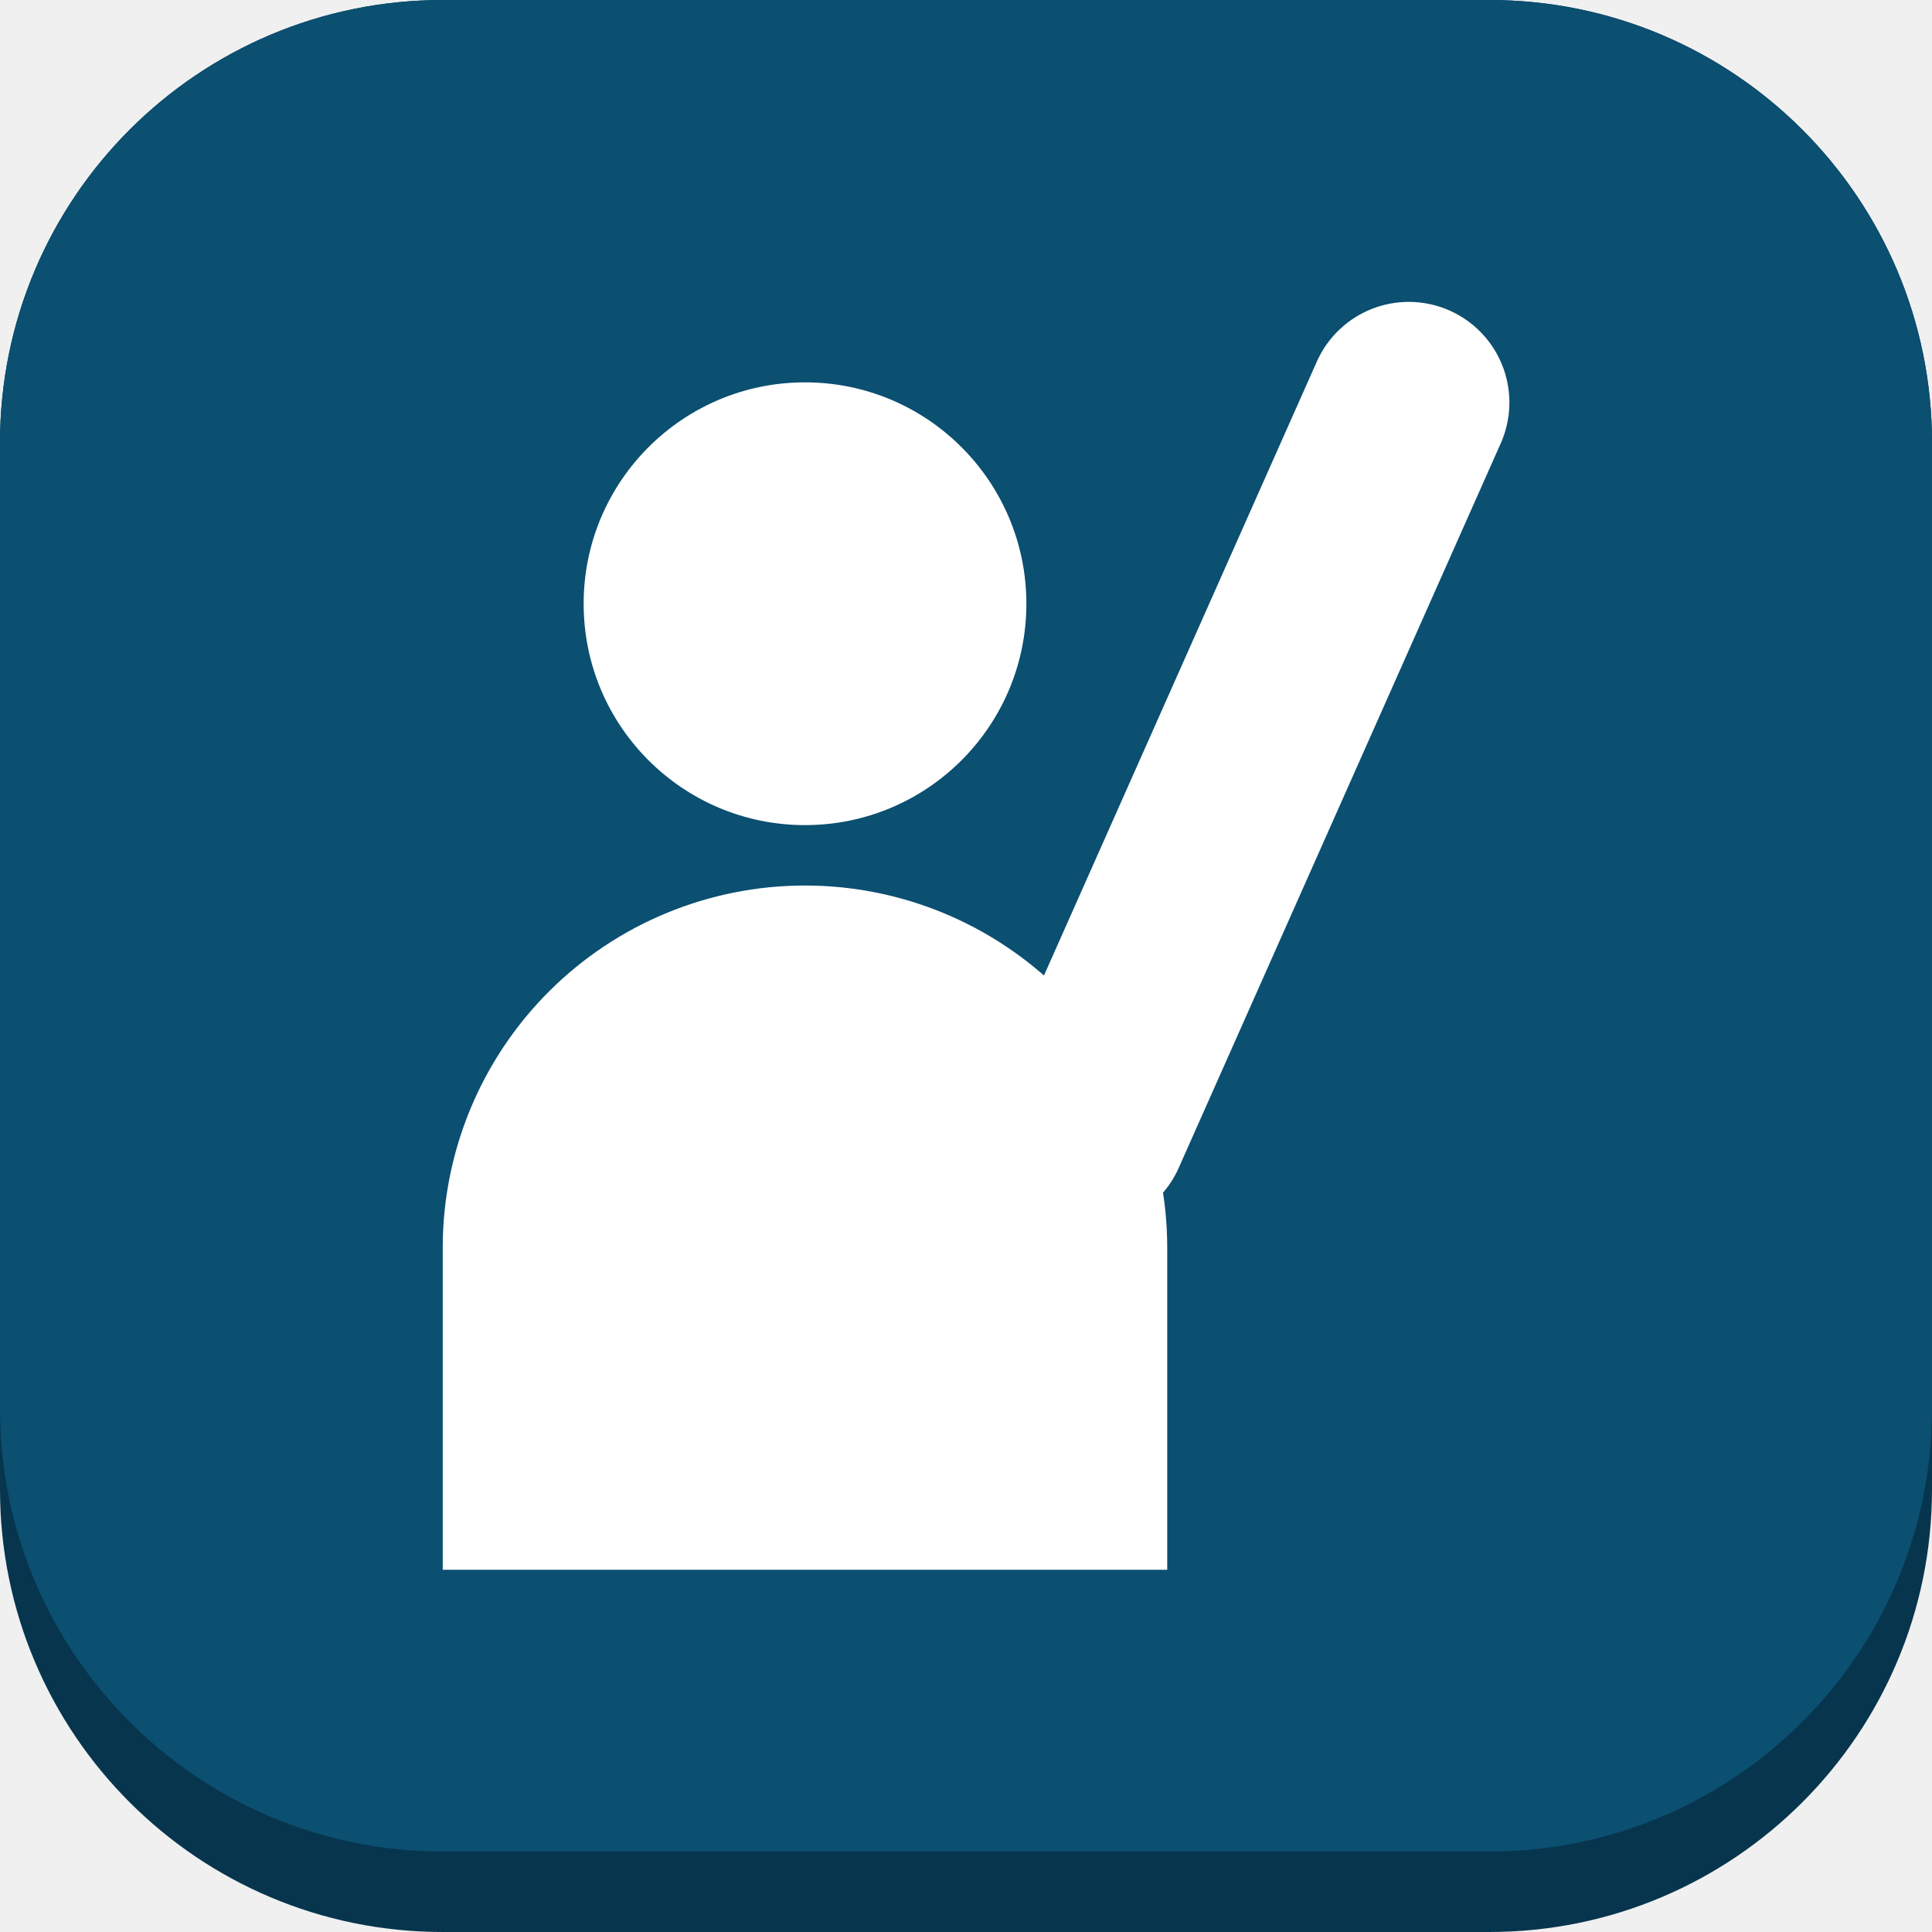
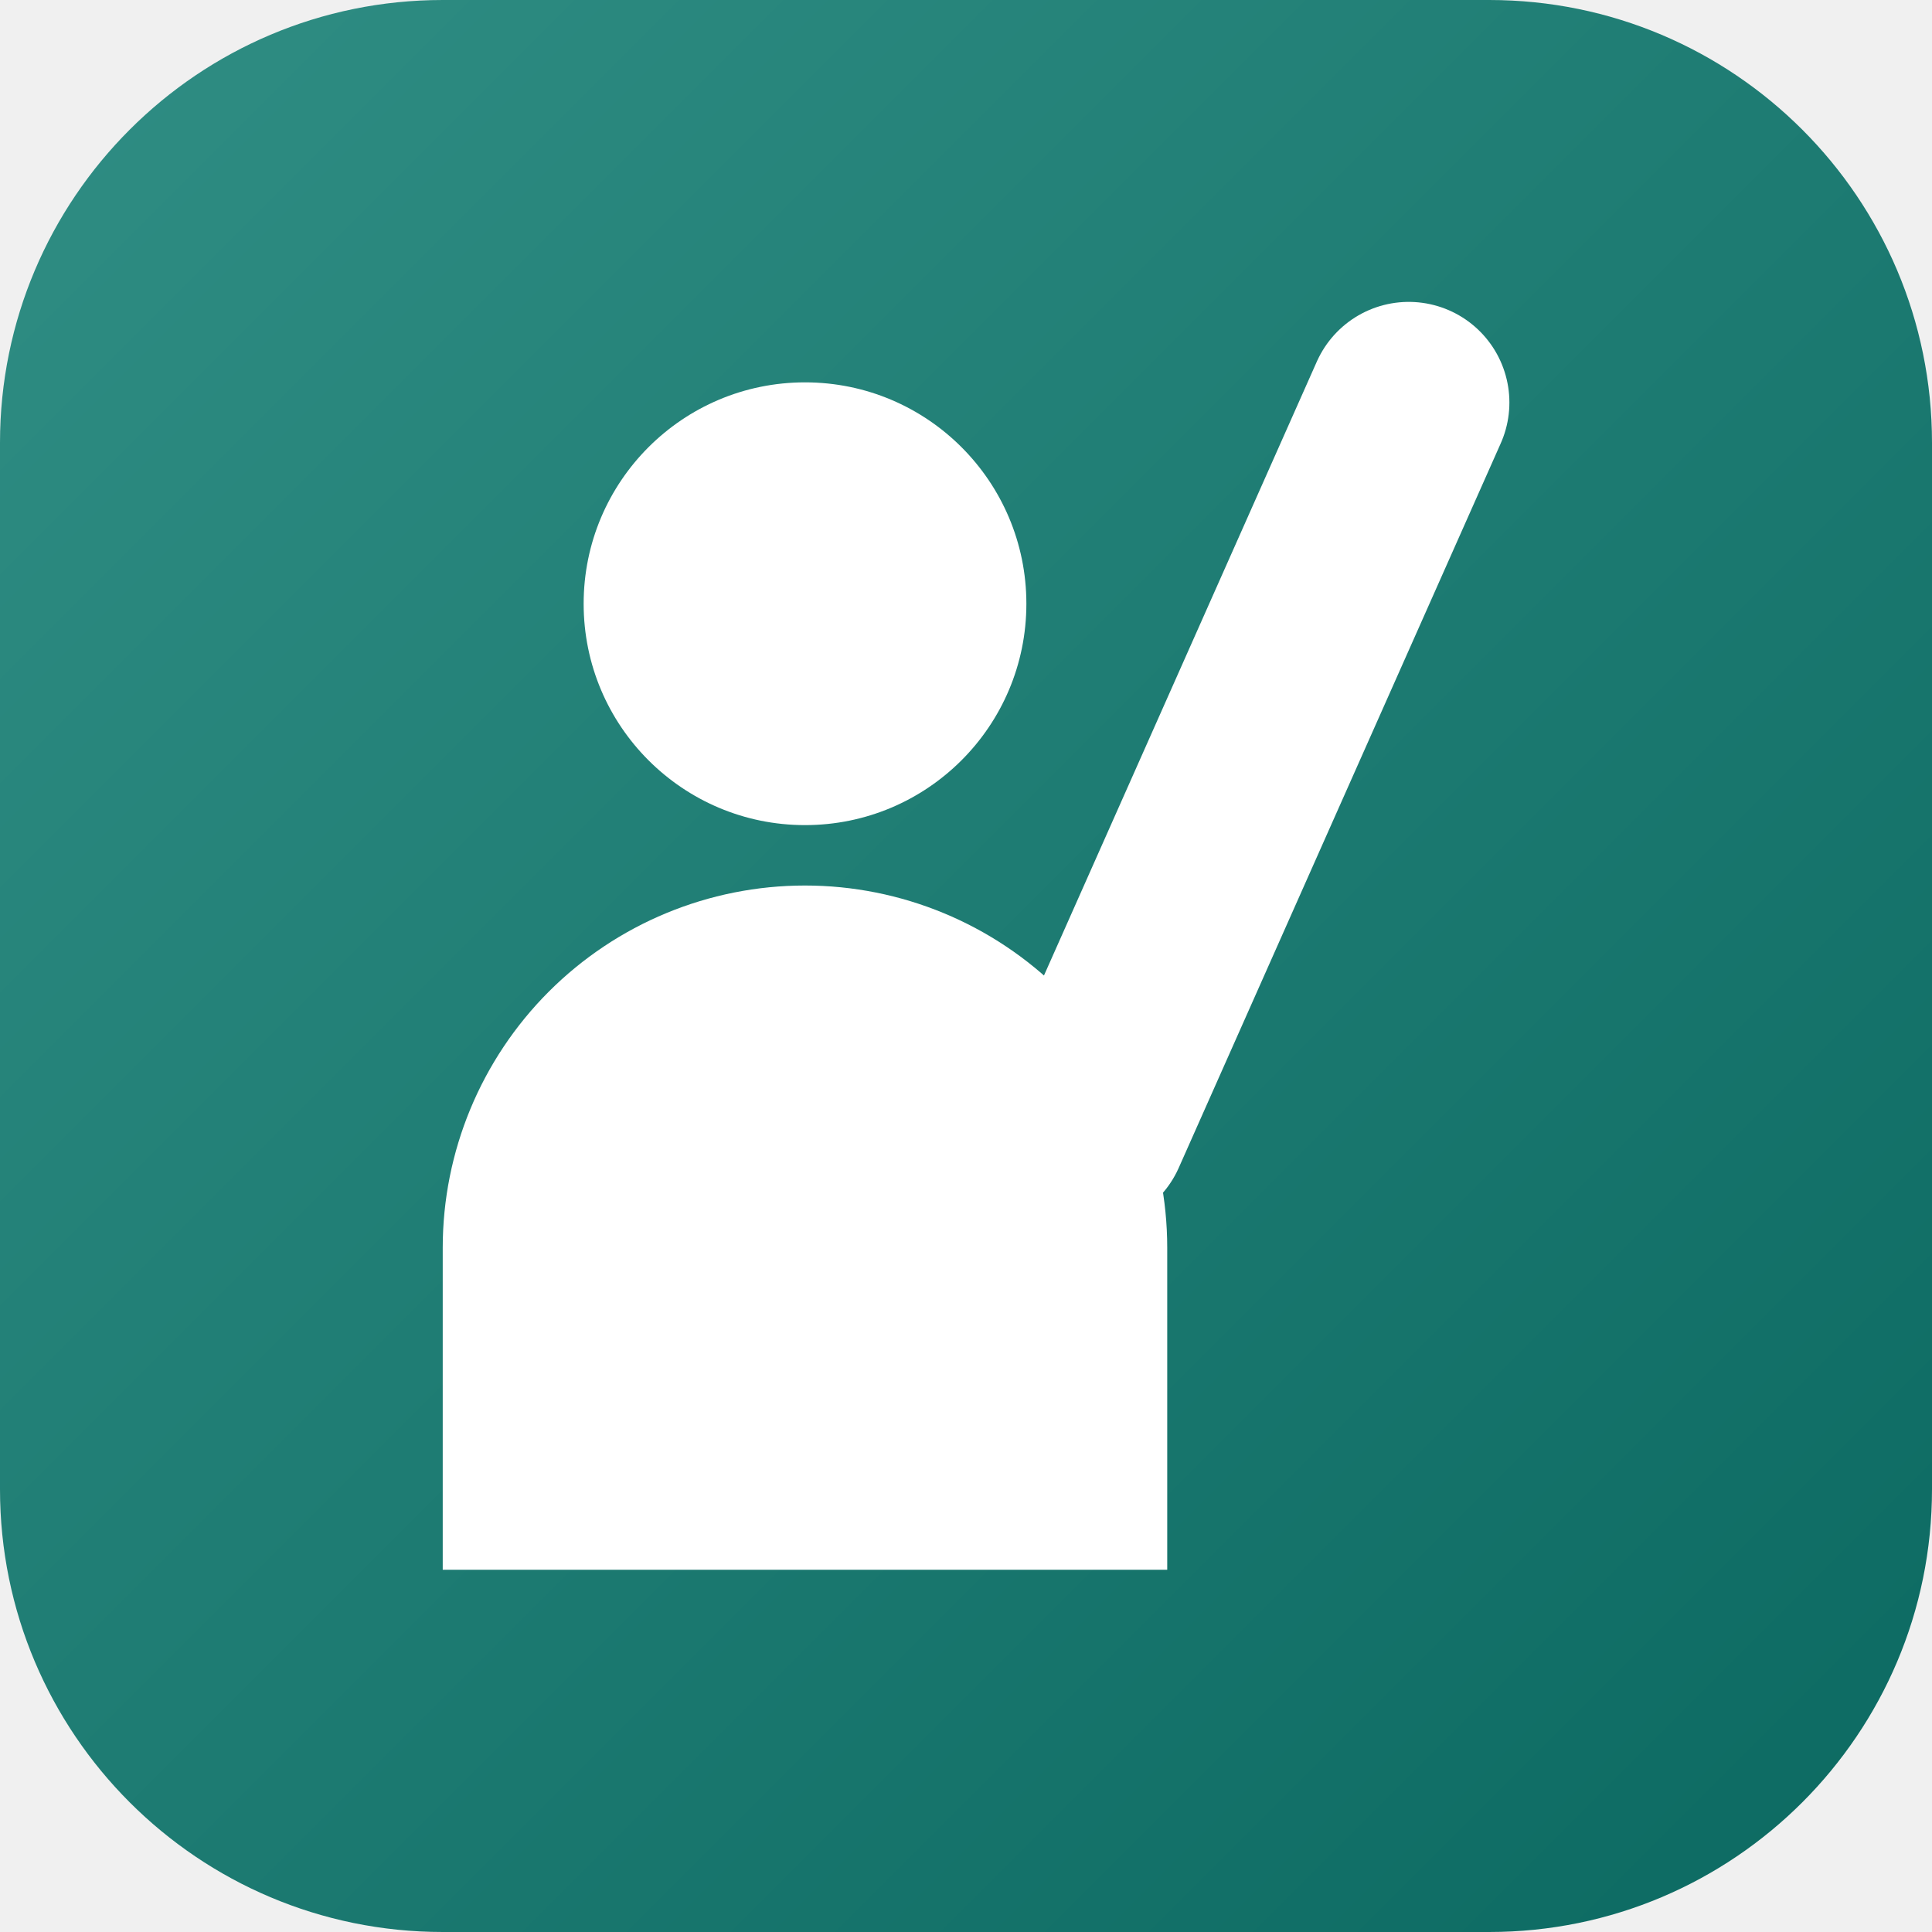
<svg xmlns="http://www.w3.org/2000/svg" width="64" height="64" viewBox="0 0 64 64" fill="none">
-   <path d="M49.333 0H14.667C6.566 0 0 6.566 0 14.667V49.333C0 57.434 6.566 64 14.667 64H49.333C57.434 64 64 57.434 64 49.333V14.667C64 6.566 57.434 0 49.333 0Z" fill="#07354E" />
-   <path d="M49.333 0H14.667C6.566 0 0 6.566 0 14.667V46.667C0 54.767 6.566 61.333 14.667 61.333H49.333C57.434 61.333 64 54.767 64 46.667V14.667C64 6.566 57.434 0 49.333 0Z" fill="#0B4F71" />
+   <defs>
+     <linearGradient id="g" x1="0" y1="0" x2="64" y2="64" gradientUnits="userSpaceOnUse">
+       <stop stop-color="#308E84" />
+       <stop offset="1" stop-color="#0B6961" />
+     </linearGradient>
+   </defs>
+   <rect width="64" height="64" rx="14.667" fill="url(#g)" />
  <path d="M26.667 27.333C30.717 27.333 34 24.05 34 20C34 15.95 30.717 12.666 26.667 12.666C22.617 12.666 19.334 15.95 19.334 20C19.334 24.05 22.617 27.333 26.667 27.333Z" fill="white" />
  <path d="M14.666 52V41.334C14.666 38.151 15.931 35.099 18.181 32.848C20.432 30.598 23.484 29.334 26.666 29.334C29.849 29.334 32.901 30.598 35.152 32.848C37.402 35.099 38.666 38.151 38.666 41.334V52H14.666Z" fill="white" />
  <path d="M36 37.334L46.667 13.334" stroke="white" stroke-width="6.667" stroke-linecap="round" />
</svg>
